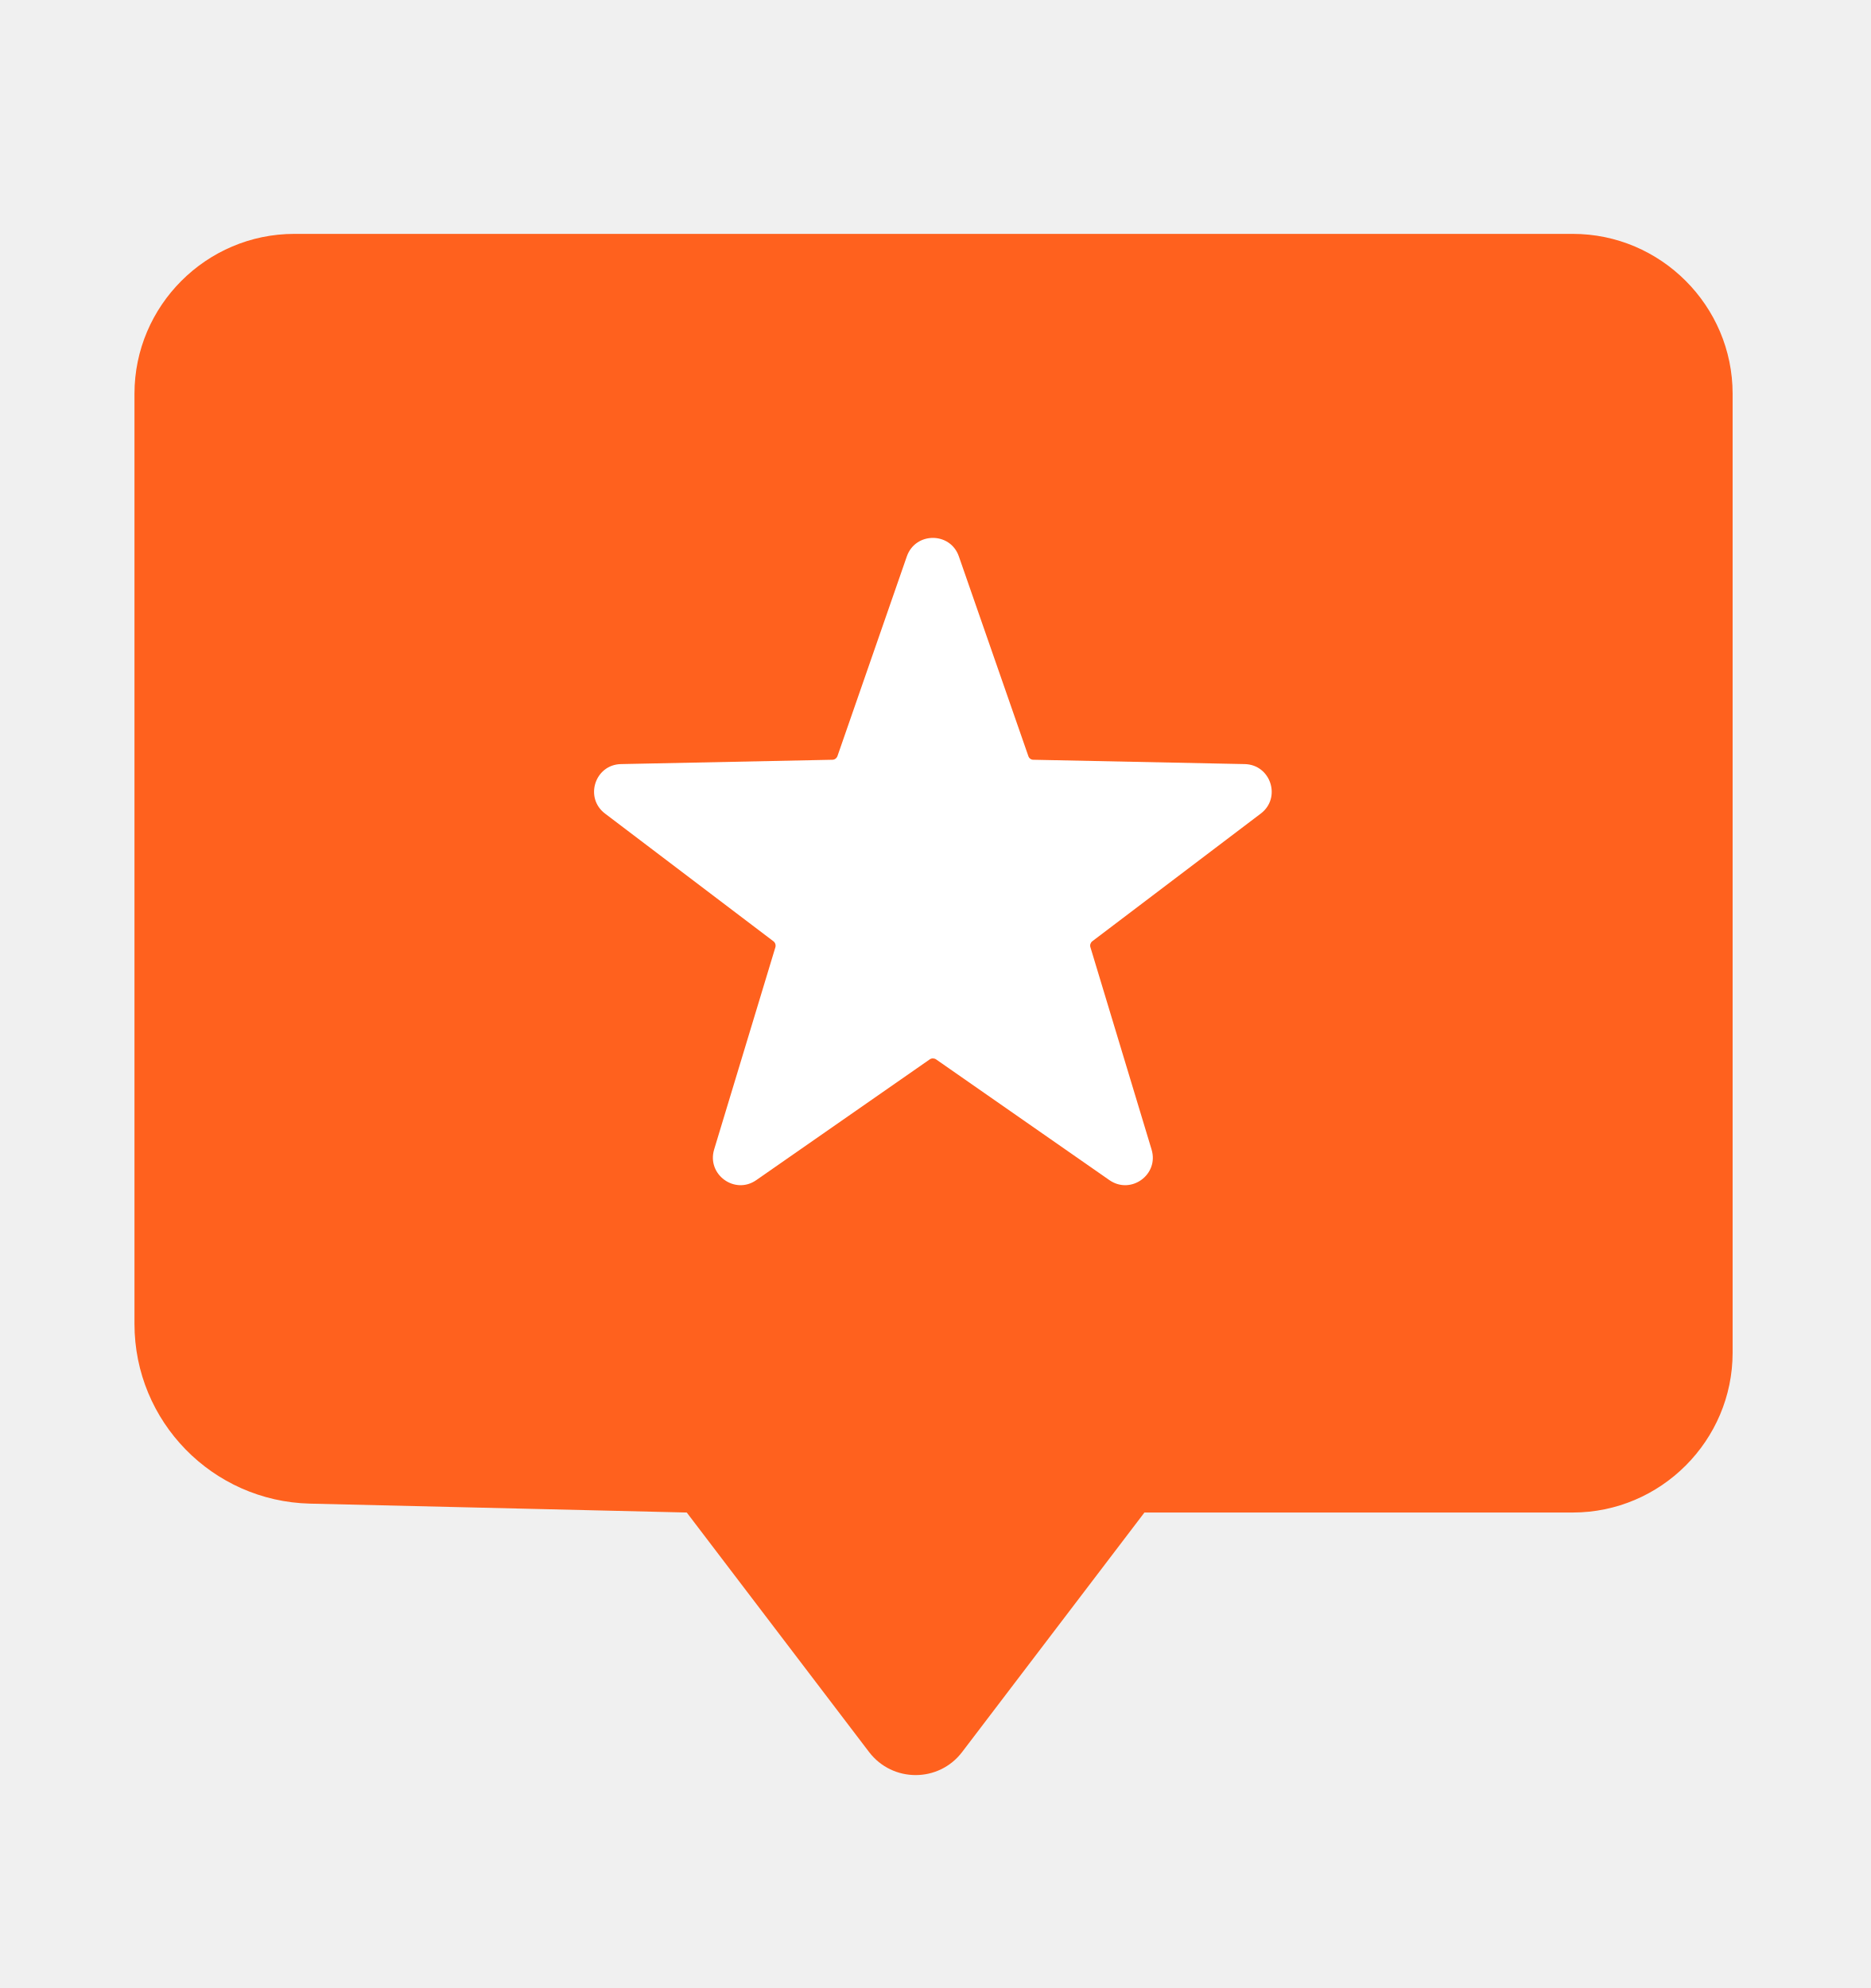
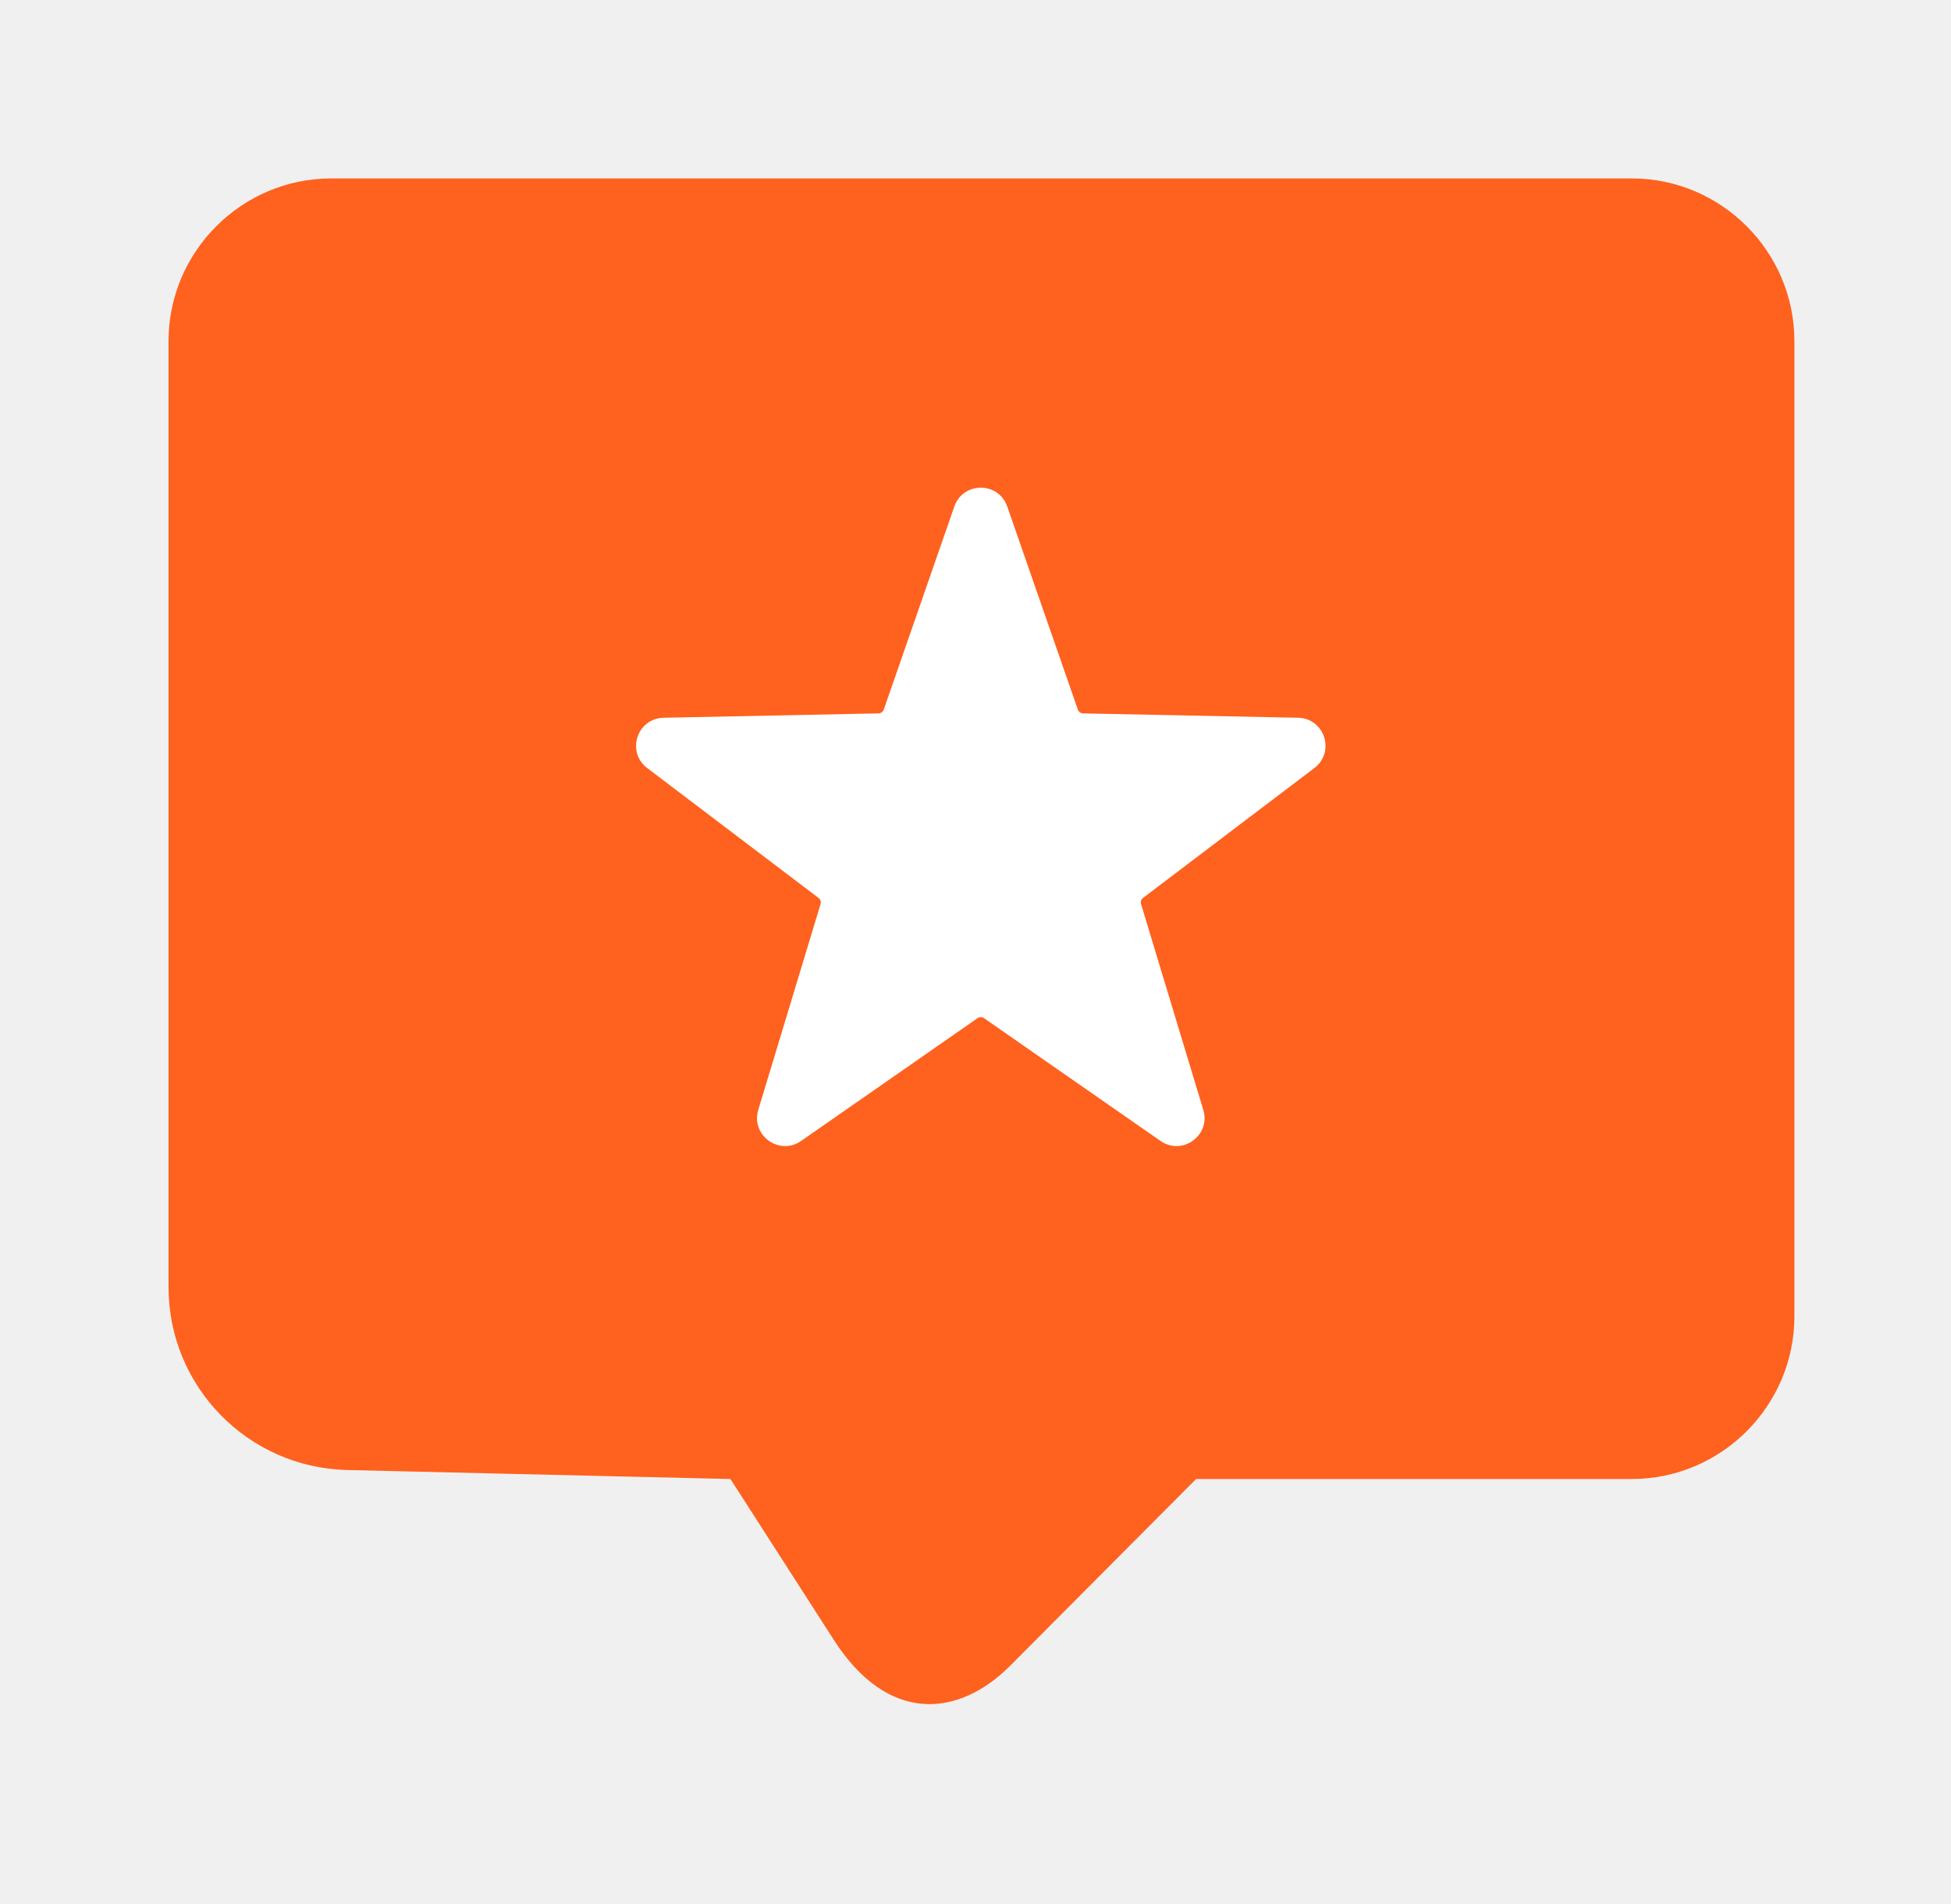
- <svg xmlns="http://www.w3.org/2000/svg" width="16" height="17" viewBox="0 0 16 17" fill="none">
-   <path d="M13.45 2H2.517C1.765 2 1.15 2.615 1.15 3.367V11.321C1.15 12.156 1.817 12.838 2.651 12.858L5.873 12.934L7.432 14.982C7.633 15.245 8.028 15.245 8.228 14.982L9.787 12.934H13.45C14.202 12.934 14.817 12.319 14.817 11.567V3.367C14.817 2.615 14.202 2 13.45 2Z" fill="#FF611E" />
-   <path d="M7.755 4.758C7.829 4.547 8.127 4.547 8.2 4.758L8.794 6.465C8.8 6.484 8.817 6.497 8.837 6.497L10.644 6.534C10.867 6.538 10.96 6.822 10.782 6.957L9.341 8.049C9.326 8.061 9.319 8.081 9.325 8.1L9.848 9.83C9.913 10.044 9.672 10.219 9.488 10.092L8.005 9.059C7.988 9.048 7.967 9.048 7.951 9.059L6.467 10.092C6.284 10.219 6.043 10.044 6.107 9.83L6.631 8.1C6.636 8.081 6.63 8.061 6.614 8.049L5.174 6.957C4.996 6.822 5.088 6.538 5.311 6.534L7.118 6.497C7.138 6.497 7.155 6.484 7.162 6.465L7.755 4.758Z" fill="white" />
+ <svg xmlns="http://www.w3.org/2000/svg" width="41" height="40" viewBox="0 0 41 40" fill="none">
+   <path d="M34.293 3.75H6.959C5.08 3.75 3.542 5.288 3.542 7.167V27.052C3.542 29.14 5.209 30.846 7.296 30.895L15.35 31.084L17.51 34.446C18.658 36.25 20.147 36.09 21.224 35.013L25.136 31.084H34.293C36.172 31.084 37.709 29.546 37.709 27.667V7.167C37.709 5.288 36.172 3.75 34.293 3.75Z" fill="#FF611E" />
+   <path d="M20.055 10.645C20.239 10.118 20.984 10.118 21.167 10.645L22.651 14.914C22.667 14.96 22.71 14.992 22.76 14.993L27.278 15.085C27.836 15.096 28.066 15.805 27.621 16.142L24.02 18.872C23.981 18.902 23.965 18.953 23.979 19L25.287 23.326C25.449 23.86 24.846 24.298 24.388 23.979L20.678 21.398C20.638 21.37 20.584 21.37 20.544 21.398L16.835 23.979C16.377 24.298 15.774 23.86 15.935 23.326L17.244 19C17.258 18.953 17.241 18.902 17.202 18.872L13.601 16.142C13.156 15.805 13.387 15.096 13.945 15.085L18.463 14.993C18.512 14.992 18.555 14.96 18.572 14.914L20.055 10.645Z" fill="white" />
</svg>
